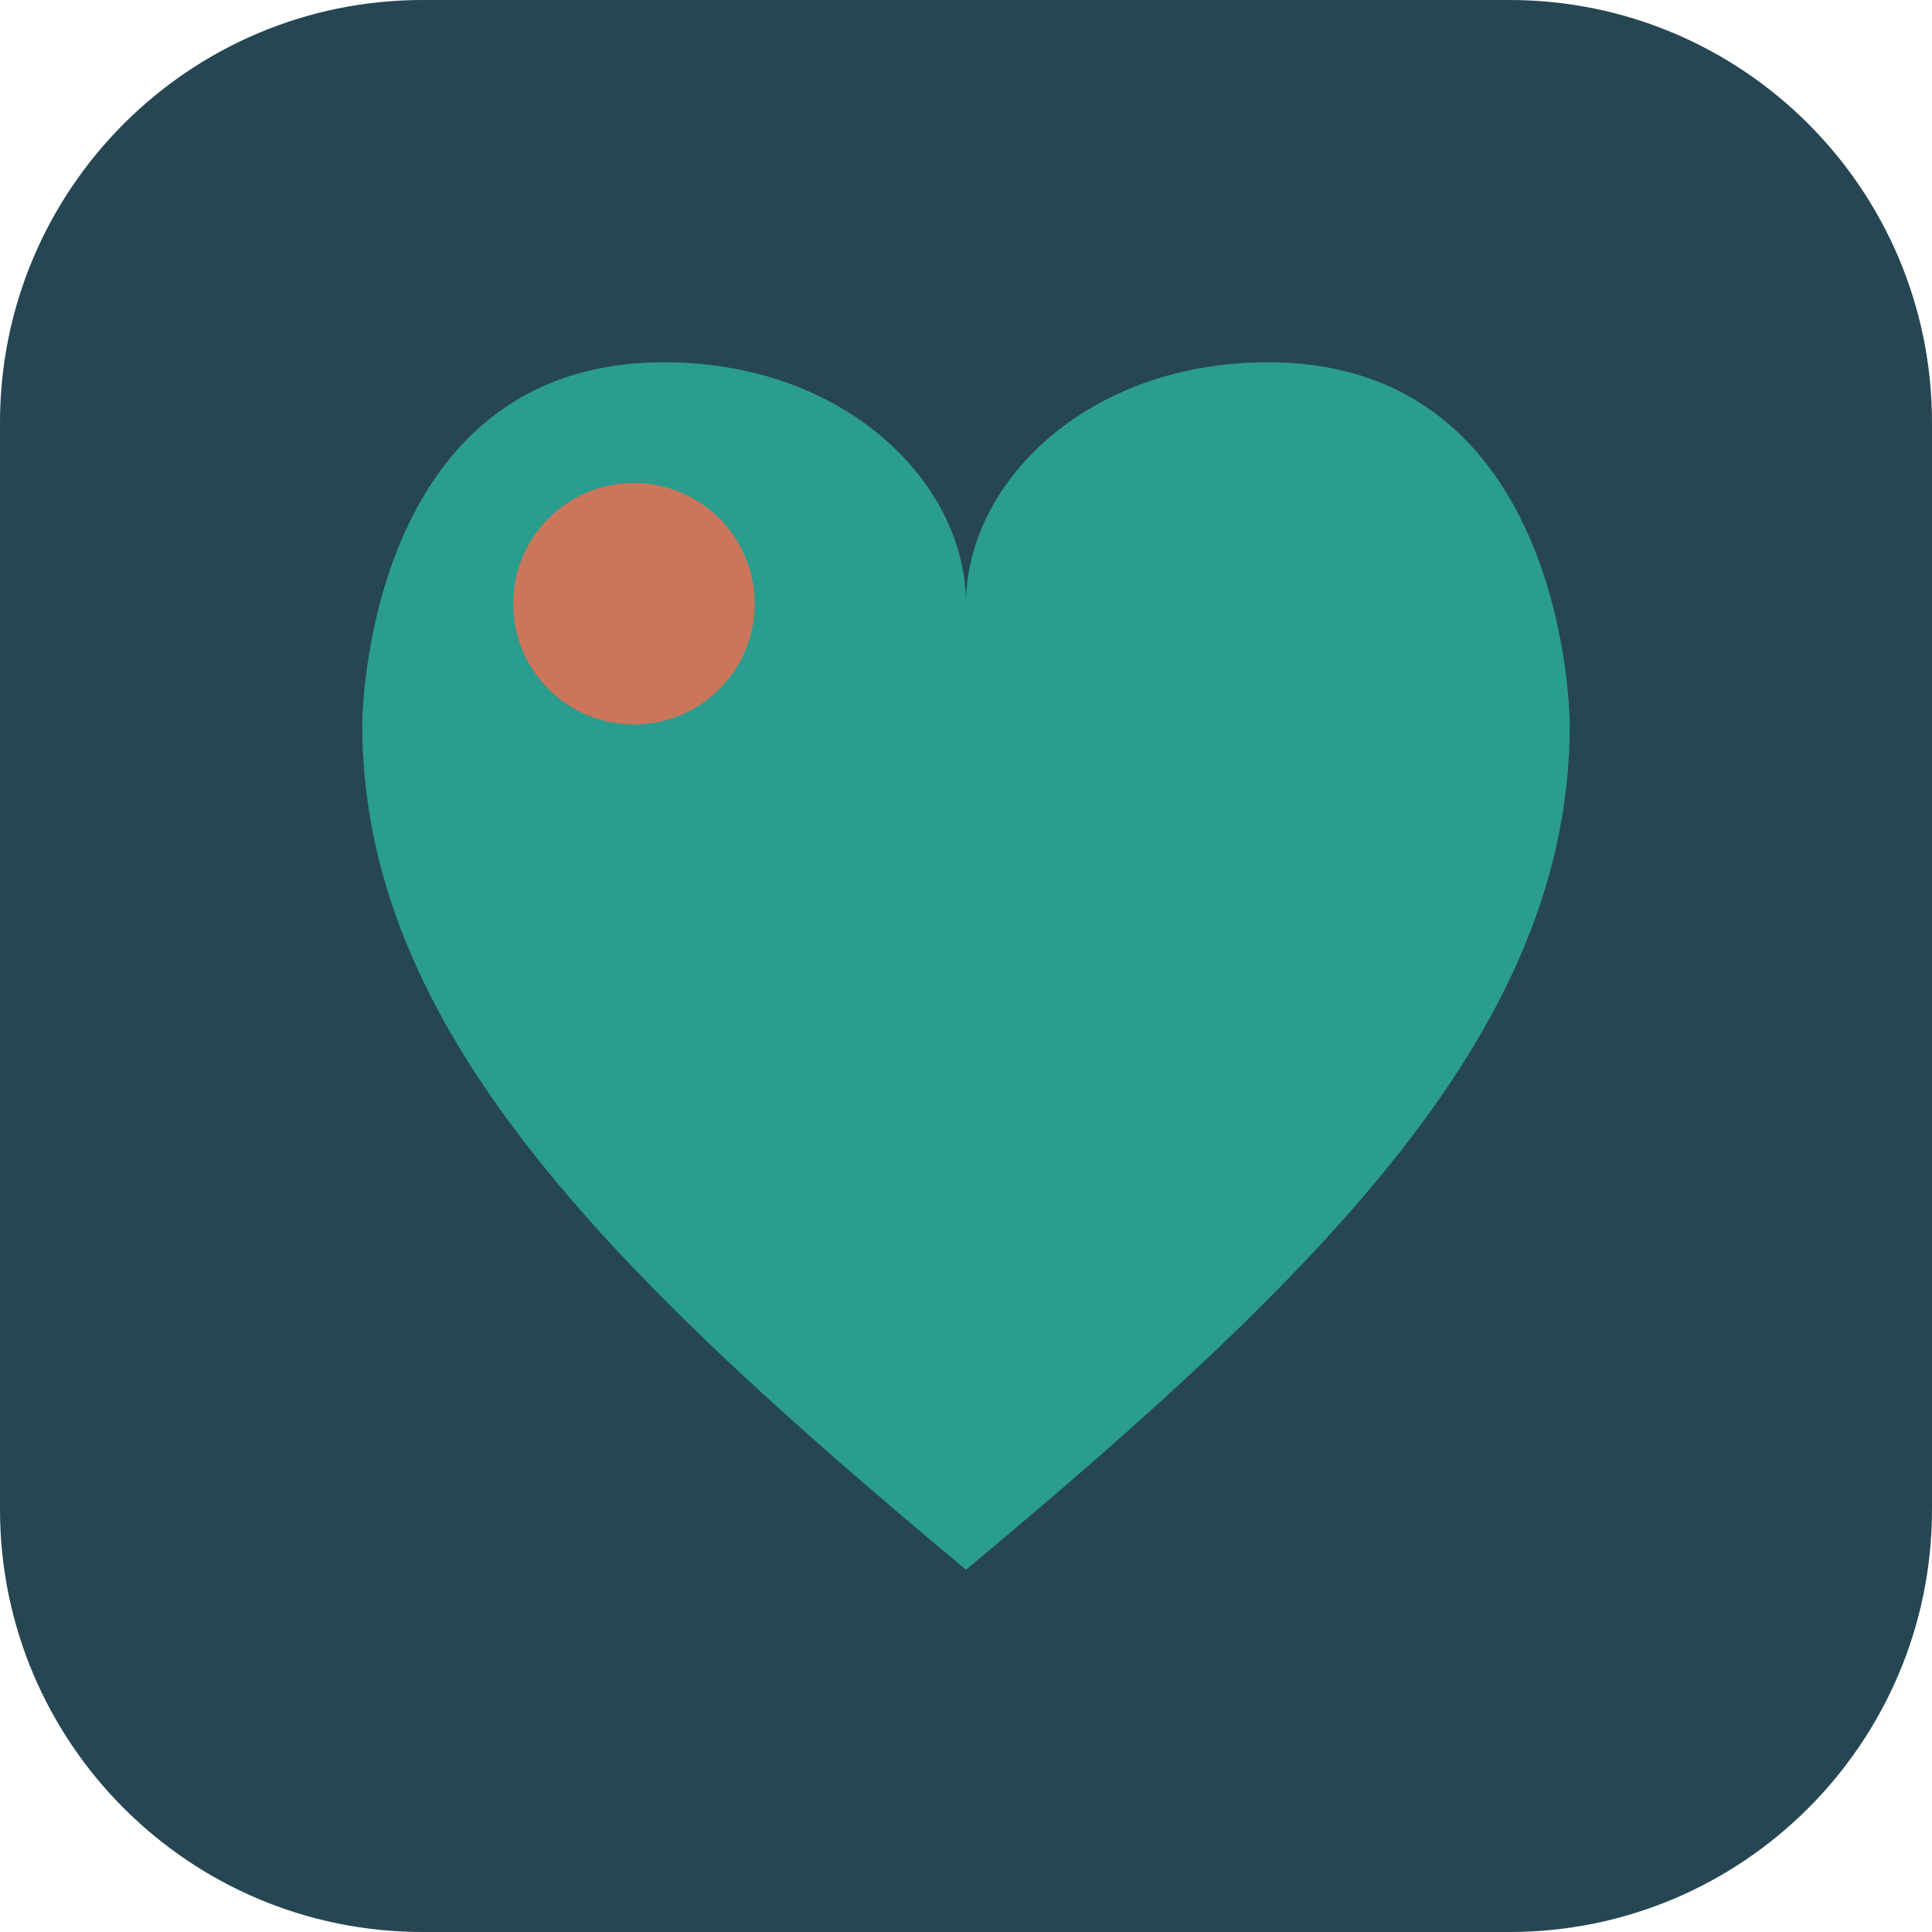
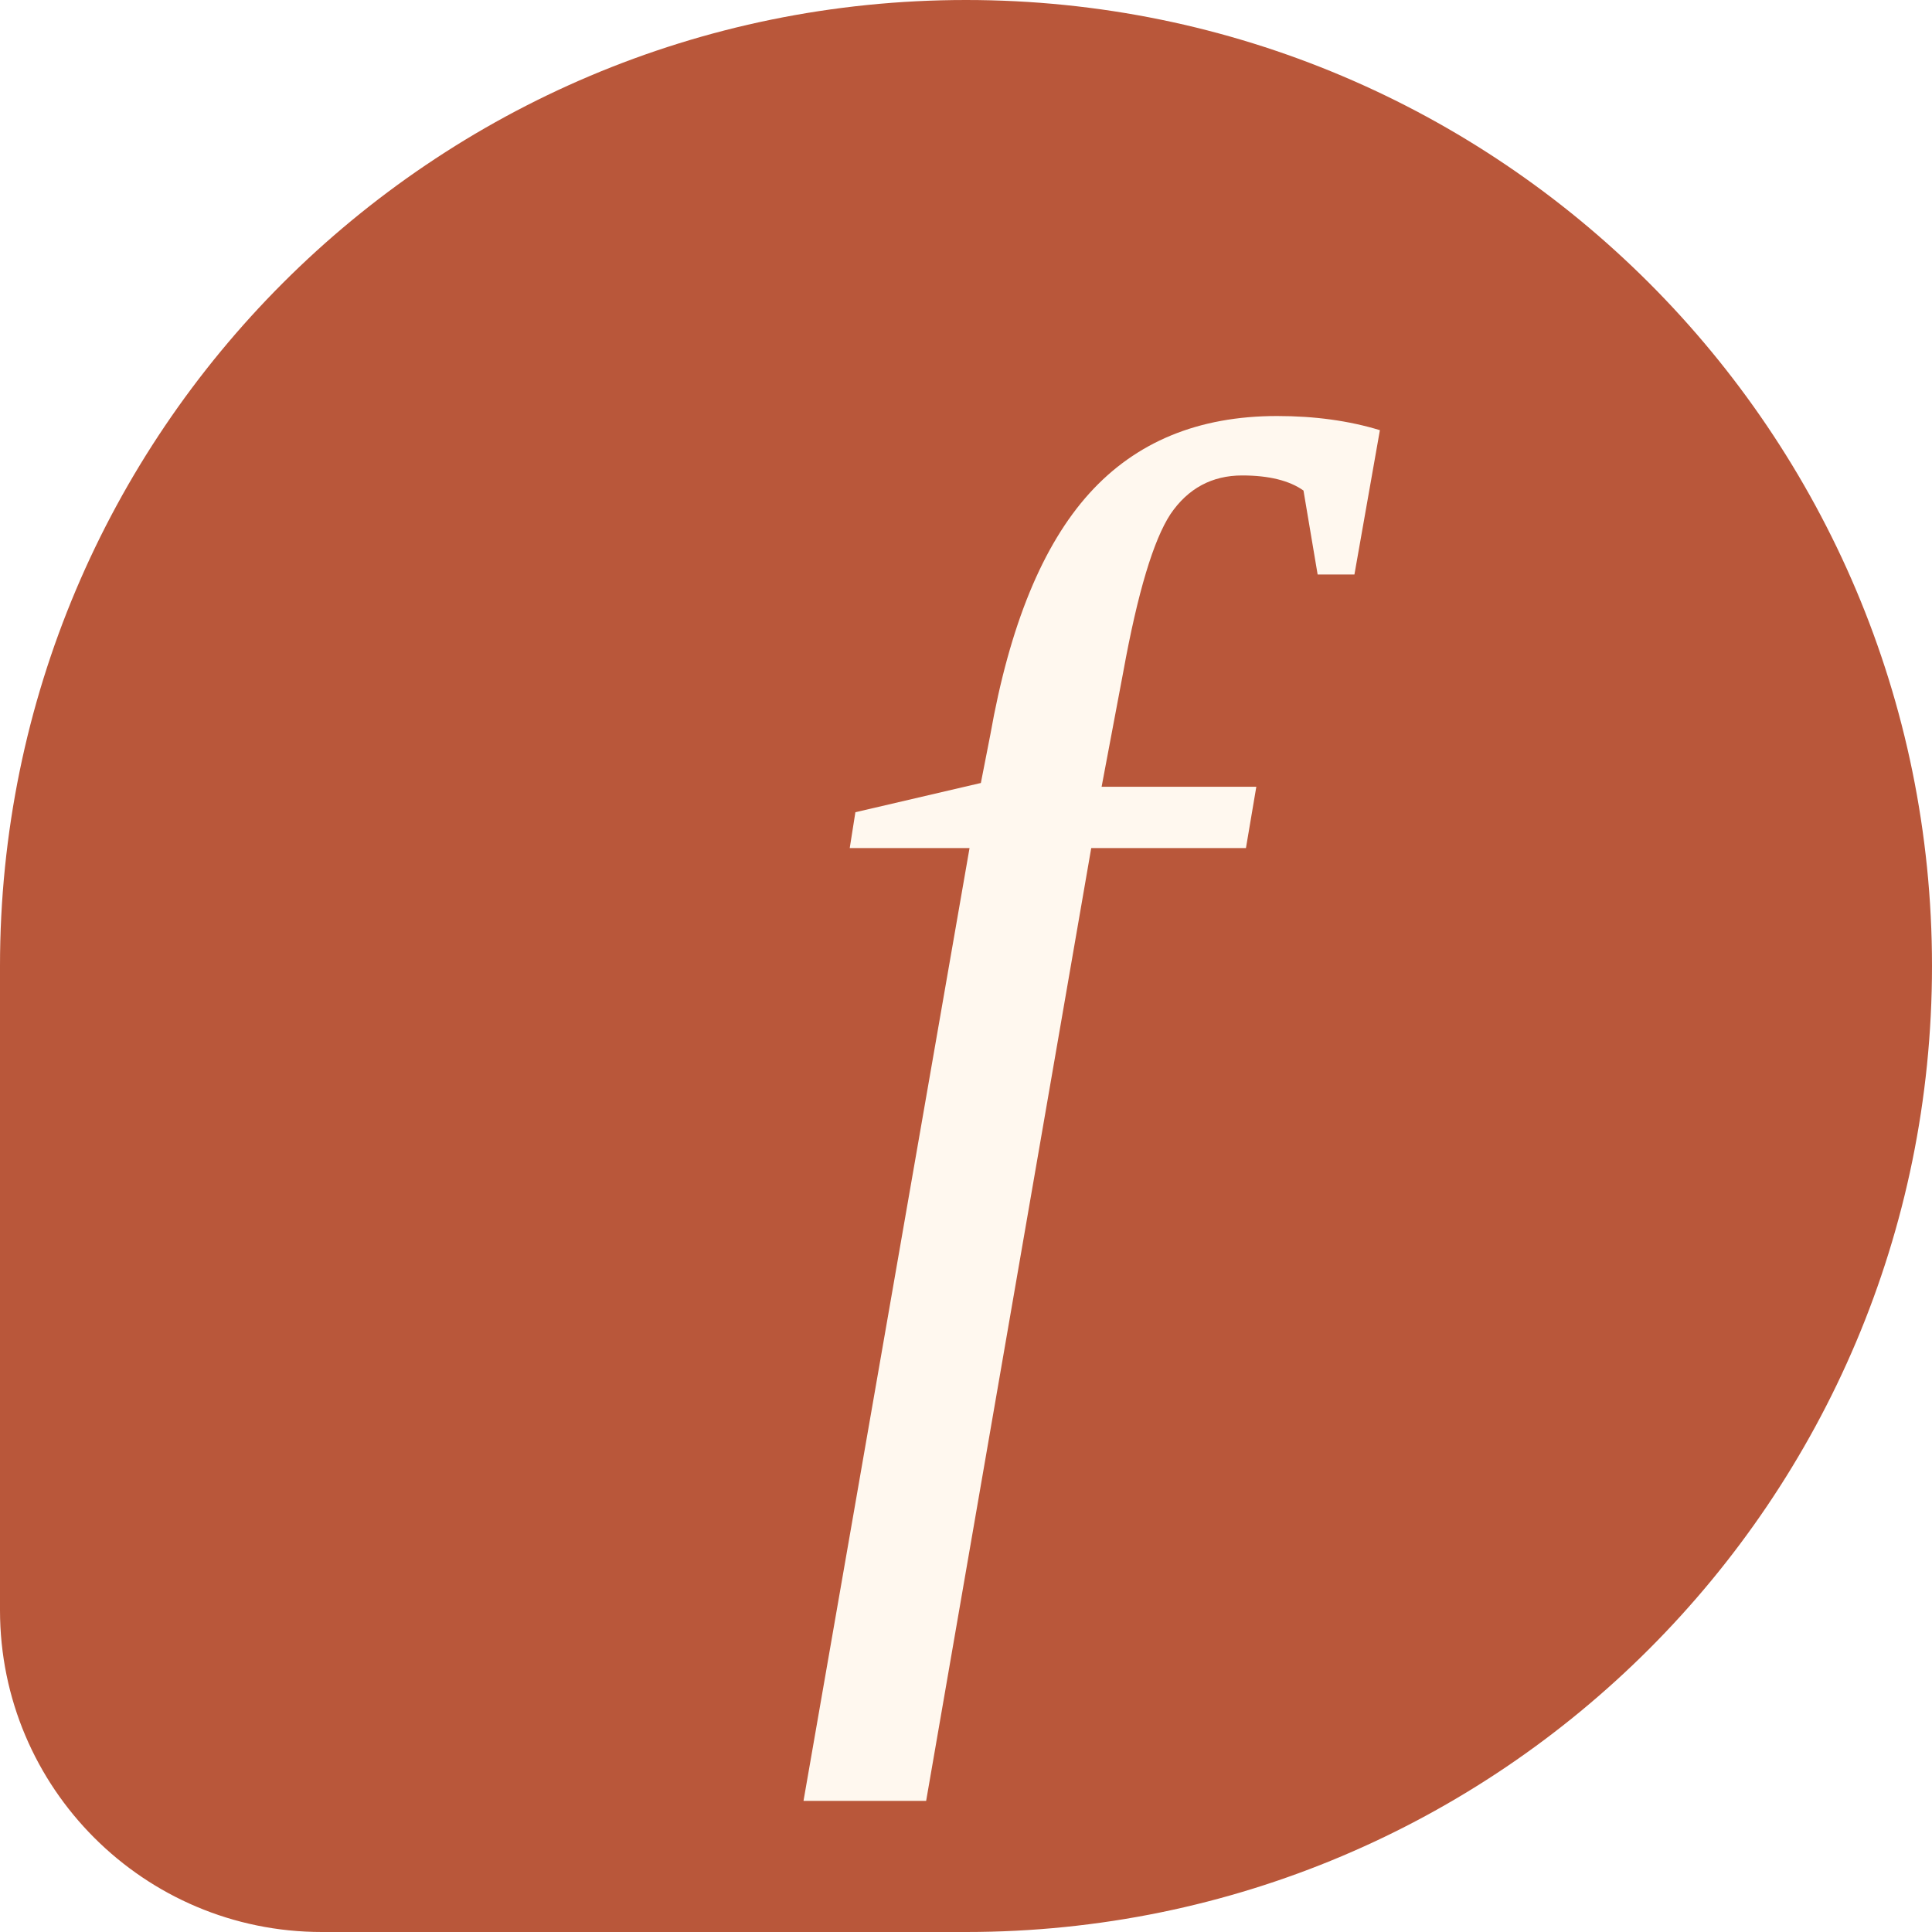
<svg xmlns="http://www.w3.org/2000/svg" viewBox="0 0 32 32">
-   <rect width="32" height="32" rx="7" fill="#264653" />
-   <path d="M16 10C16 8 14 6 11 6C6 6 6 12 6 12C6 17 10 21 16 26C22 21 26 17 26 12C26 12 26 6 21 6C18 6 16 8 16 10Z" fill="#2A9D8F" />
-   <circle cx="10.5" cy="10" r="2" fill="#E76F51" opacity="0.85" />
+   <path d="M16 0a16 16 0 0 1 16 16 16 16 0 0 1-16 16H5.33A5.33 5.33 0 0 1 0 26.67V16A16 16 0 0 1 16 0z" fill="#B9573A" />
+   <text x="16.5" y="24.5" text-anchor="middle" font-family="Literata, Georgia, 'Times New Roman', serif" font-style="italic" font-weight="500" font-size="25" fill="#FFF8EF">f</text>
</svg>
